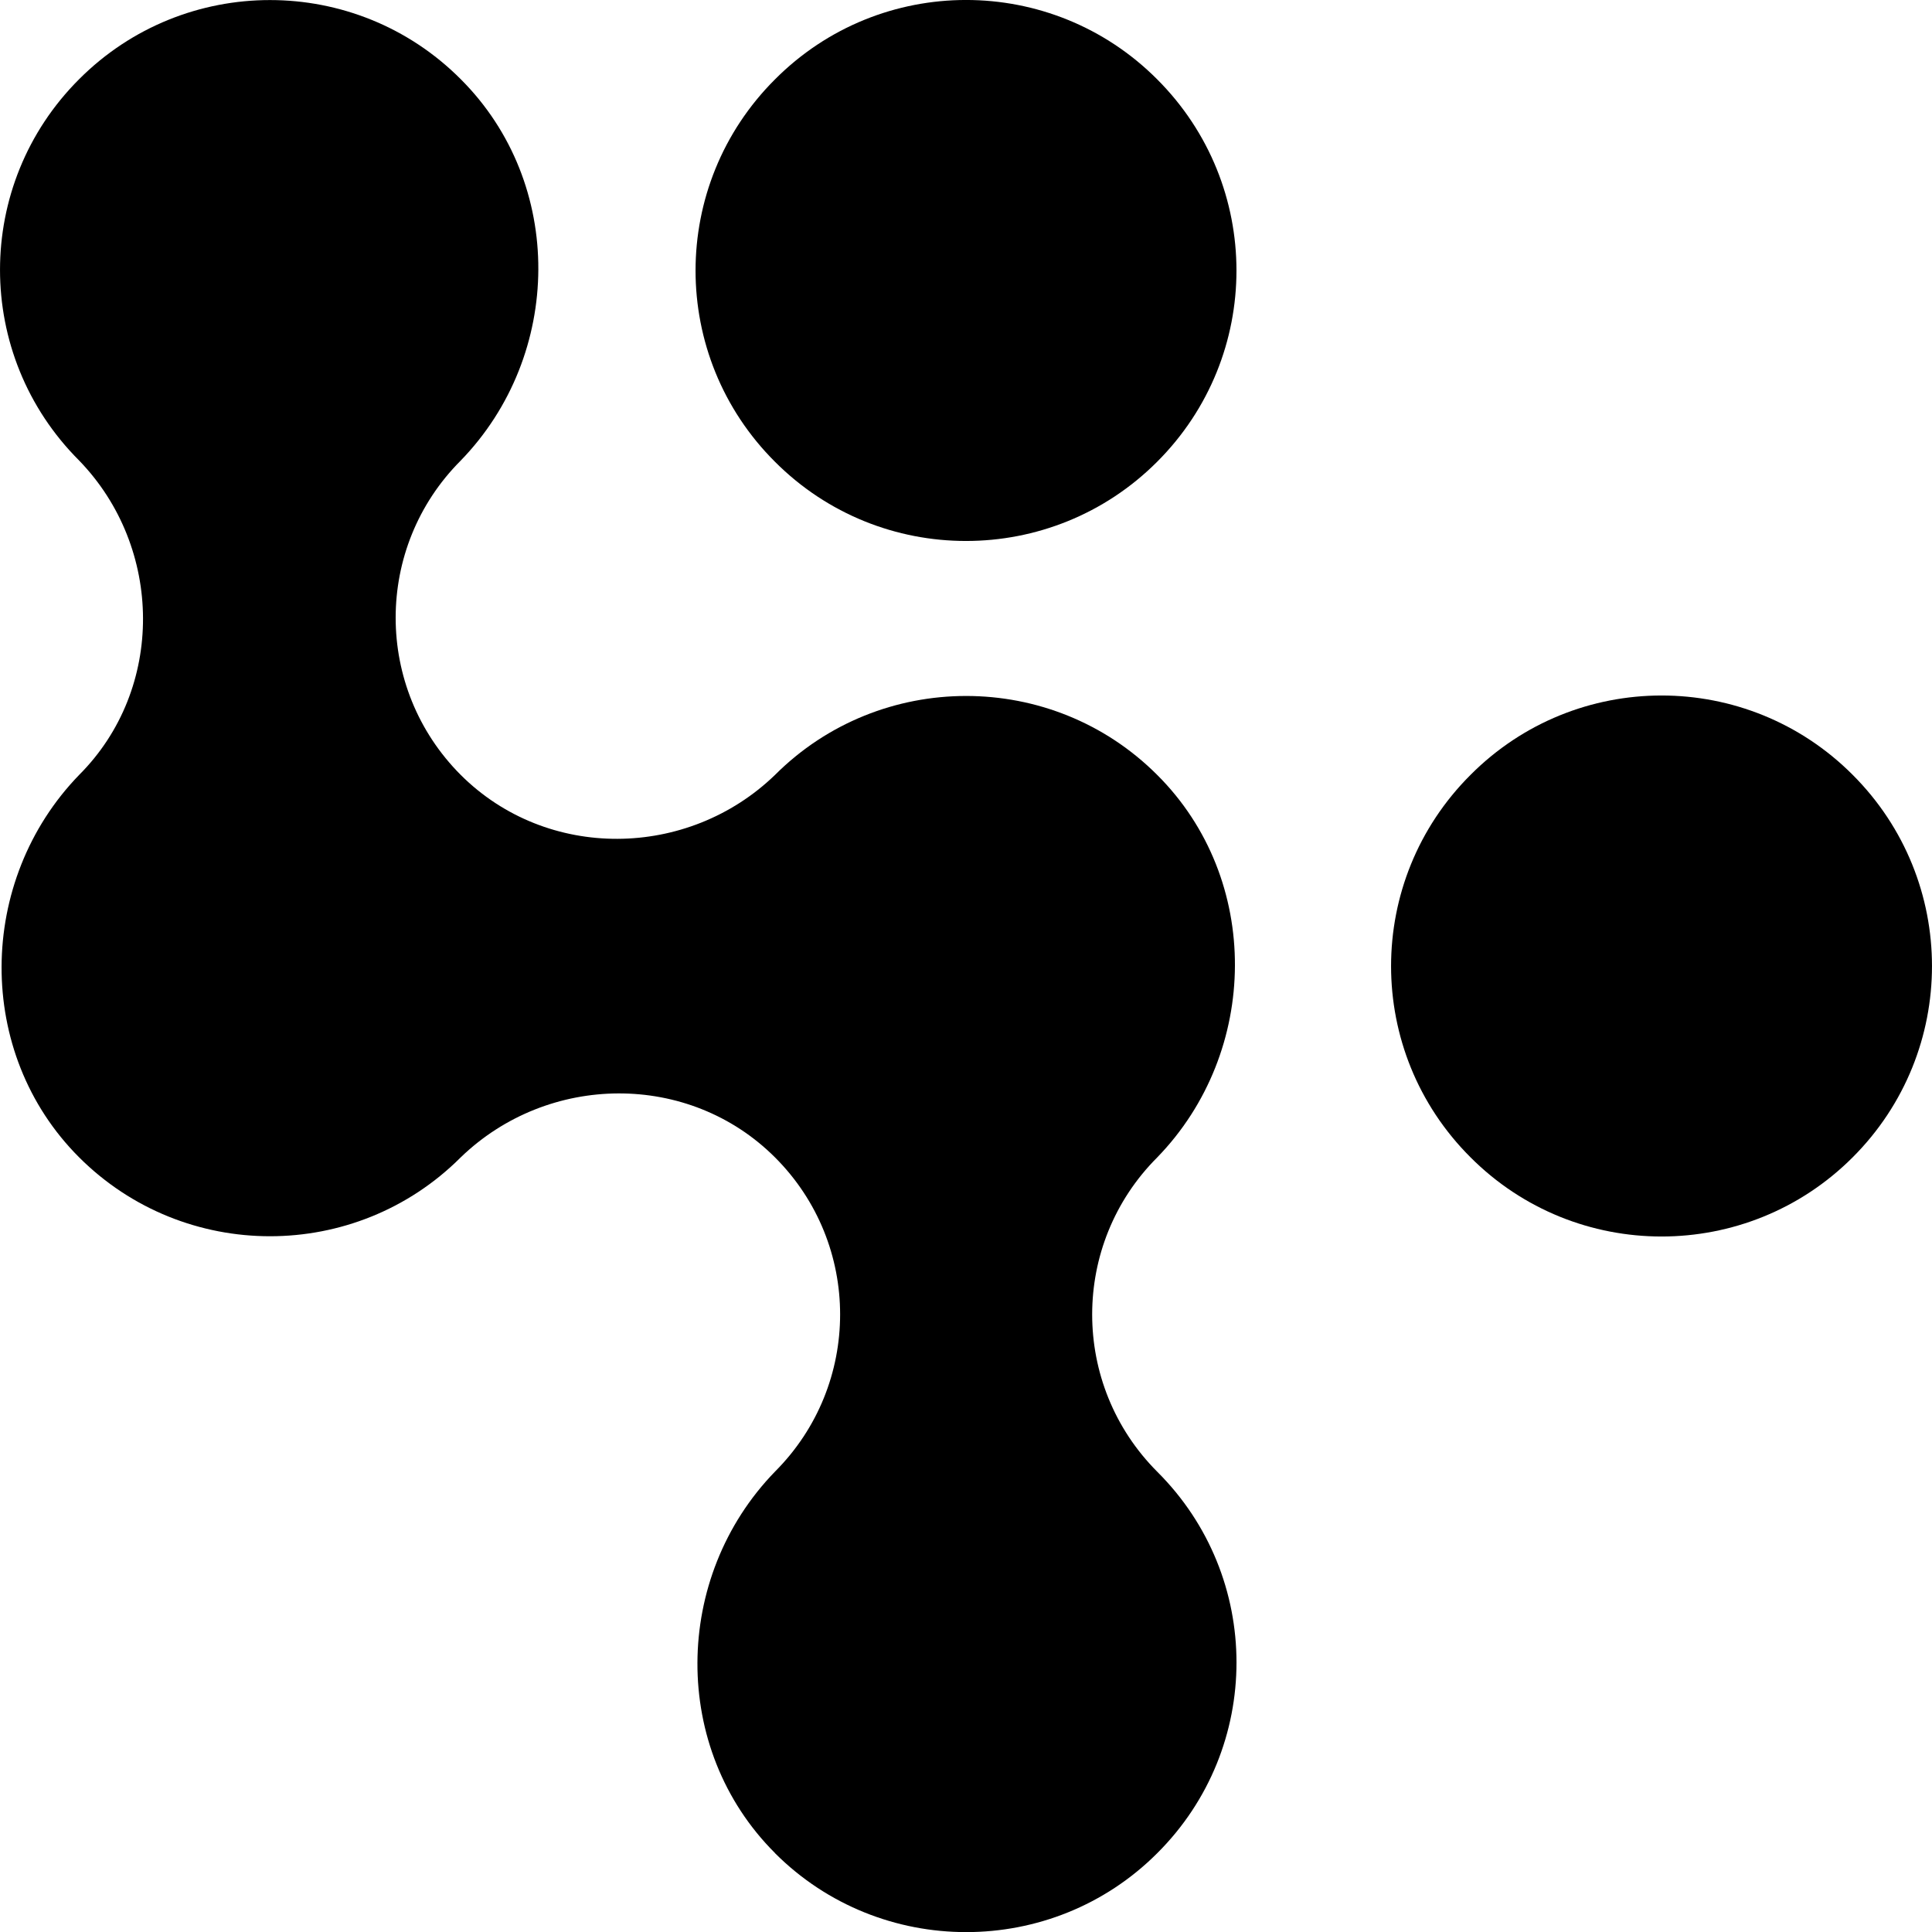
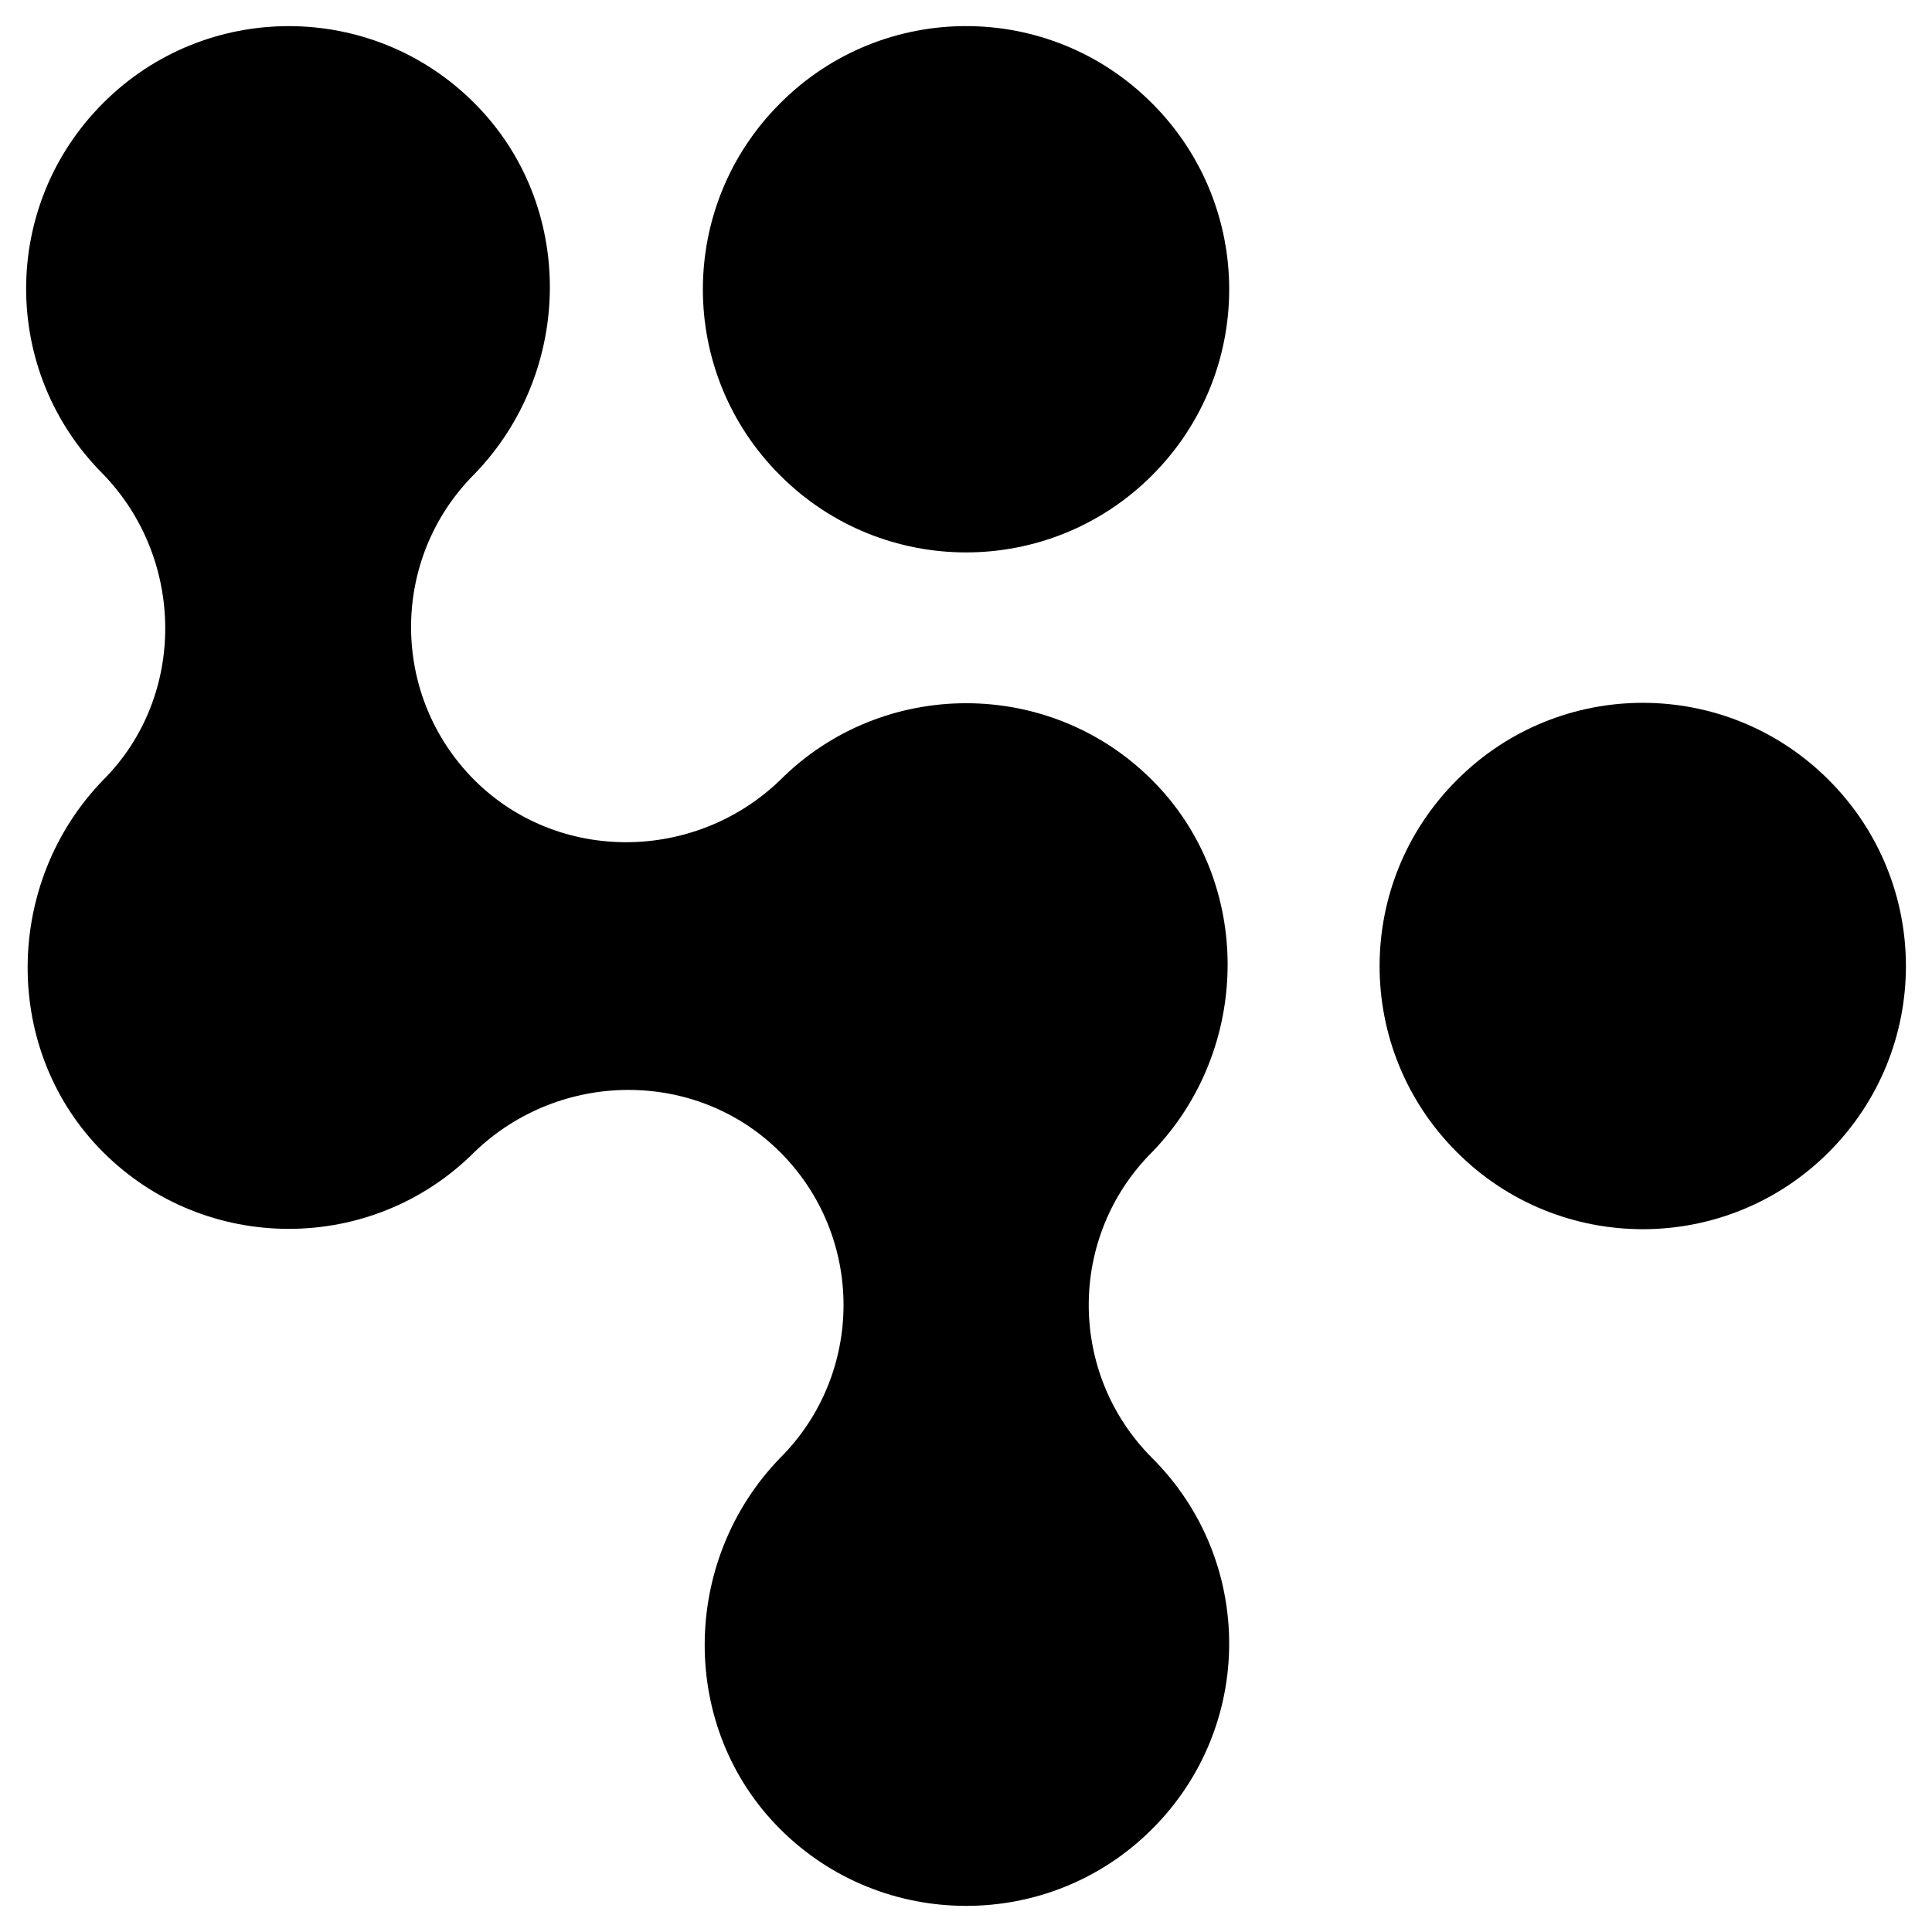
- <svg xmlns="http://www.w3.org/2000/svg" height="37" viewBox="0 0 37 37" width="37">
-   <g fill="currentColor">
-     <path d="m35.481 22.164c2.025-2.024 2.025-5.301-0-7.325-2.02-2.026-5.301-2.026-7.319.001-2.028 2.023-2.029 5.301 0 7.324 2.017 2.022 5.299 2.022 7.319 0z" />
-     <path d="m22.161 8.843c2.025-2.024 2.025-5.3-0-7.324-2.02-2.026-5.301-2.026-7.319.001-2.028 2.023-2.029 5.301 0 7.324 2.017 2.022 5.299 2.022 7.319-.001z" />
-     <path d="m14.842 35.488c-2-1.996-1.961-5.285 0-7.305 1.663-1.664 1.663-4.357 0-6.018-1.651-1.649-4.346-1.617-6.019 0-2.013 2.014-5.291 2.014-7.307 0-2.001-1.998-1.961-5.303 0-7.325 1.647-1.647 1.614-4.353 0-6.02-2.021-2.019-2.021-5.286 0-7.304 2.016-2.02 5.294-2.02 7.308.001 2.001 1.998 1.961 5.282-.001 7.304-1.661 1.663-1.661 4.356.001 6.02 1.652 1.648 4.347 1.615 6.018 0 2.016-2.016 5.306-2.017 7.32 0 2.004 1.996 1.965 5.302 0 7.325-1.661 1.661-1.661 4.354 0 6.019 2.024 2.015 2.025 5.289 0 7.306-2.013 2.015-5.304 2.015-7.32-.001z" />
+ <svg xmlns="http://www.w3.org/2000/svg" fill="none" height="37" viewBox="0 0 37 37" width="37">
+   <g fill="#000">
+     <path d="m1.975 1.974c1.961-1.965 5.151-1.965 7.11.001 1.947 1.944 1.908 5.139-.001 7.106-1.616 1.618-1.615 4.239.001 5.858 1.607 1.603 4.23 1.571 5.856 0 1.961-1.962 5.163-1.962 7.122 0 1.949 1.942 1.911 5.158 0 7.126-1.616 1.616-1.617 4.236 0 5.856 1.969 1.961 1.97 5.146 0 7.108-1.958 1.961-5.161 1.961-7.122 0-1.946-1.942-1.908-5.142 0-7.108 1.618-1.619 1.618-4.239 0-5.856-1.607-1.605-4.229-1.573-5.857 0-1.959 1.959-5.148 1.959-7.109 0-1.947-1.944-1.908-5.159 0-7.126 1.602-1.602 1.57-4.236 0-5.858-1.966-1.964-1.966-5.143 0-7.107z" />
+     <path d="m27.901 14.939c1.964-1.972 5.156-1.972 7.122-.001 1.97 1.969 1.97 5.158 0 7.127-1.966 1.968-5.159 1.967-7.122 0-1.974-1.968-1.973-5.158 0-7.126z" />
+     <path d="m14.941 1.978c1.964-1.971 5.156-1.971 7.122 0 1.97 1.969 1.97 5.157 0 7.126-1.966 1.967-5.159 1.967-7.122 0-1.974-1.968-1.973-5.158 0-7.126z" />
  </g>
</svg>
